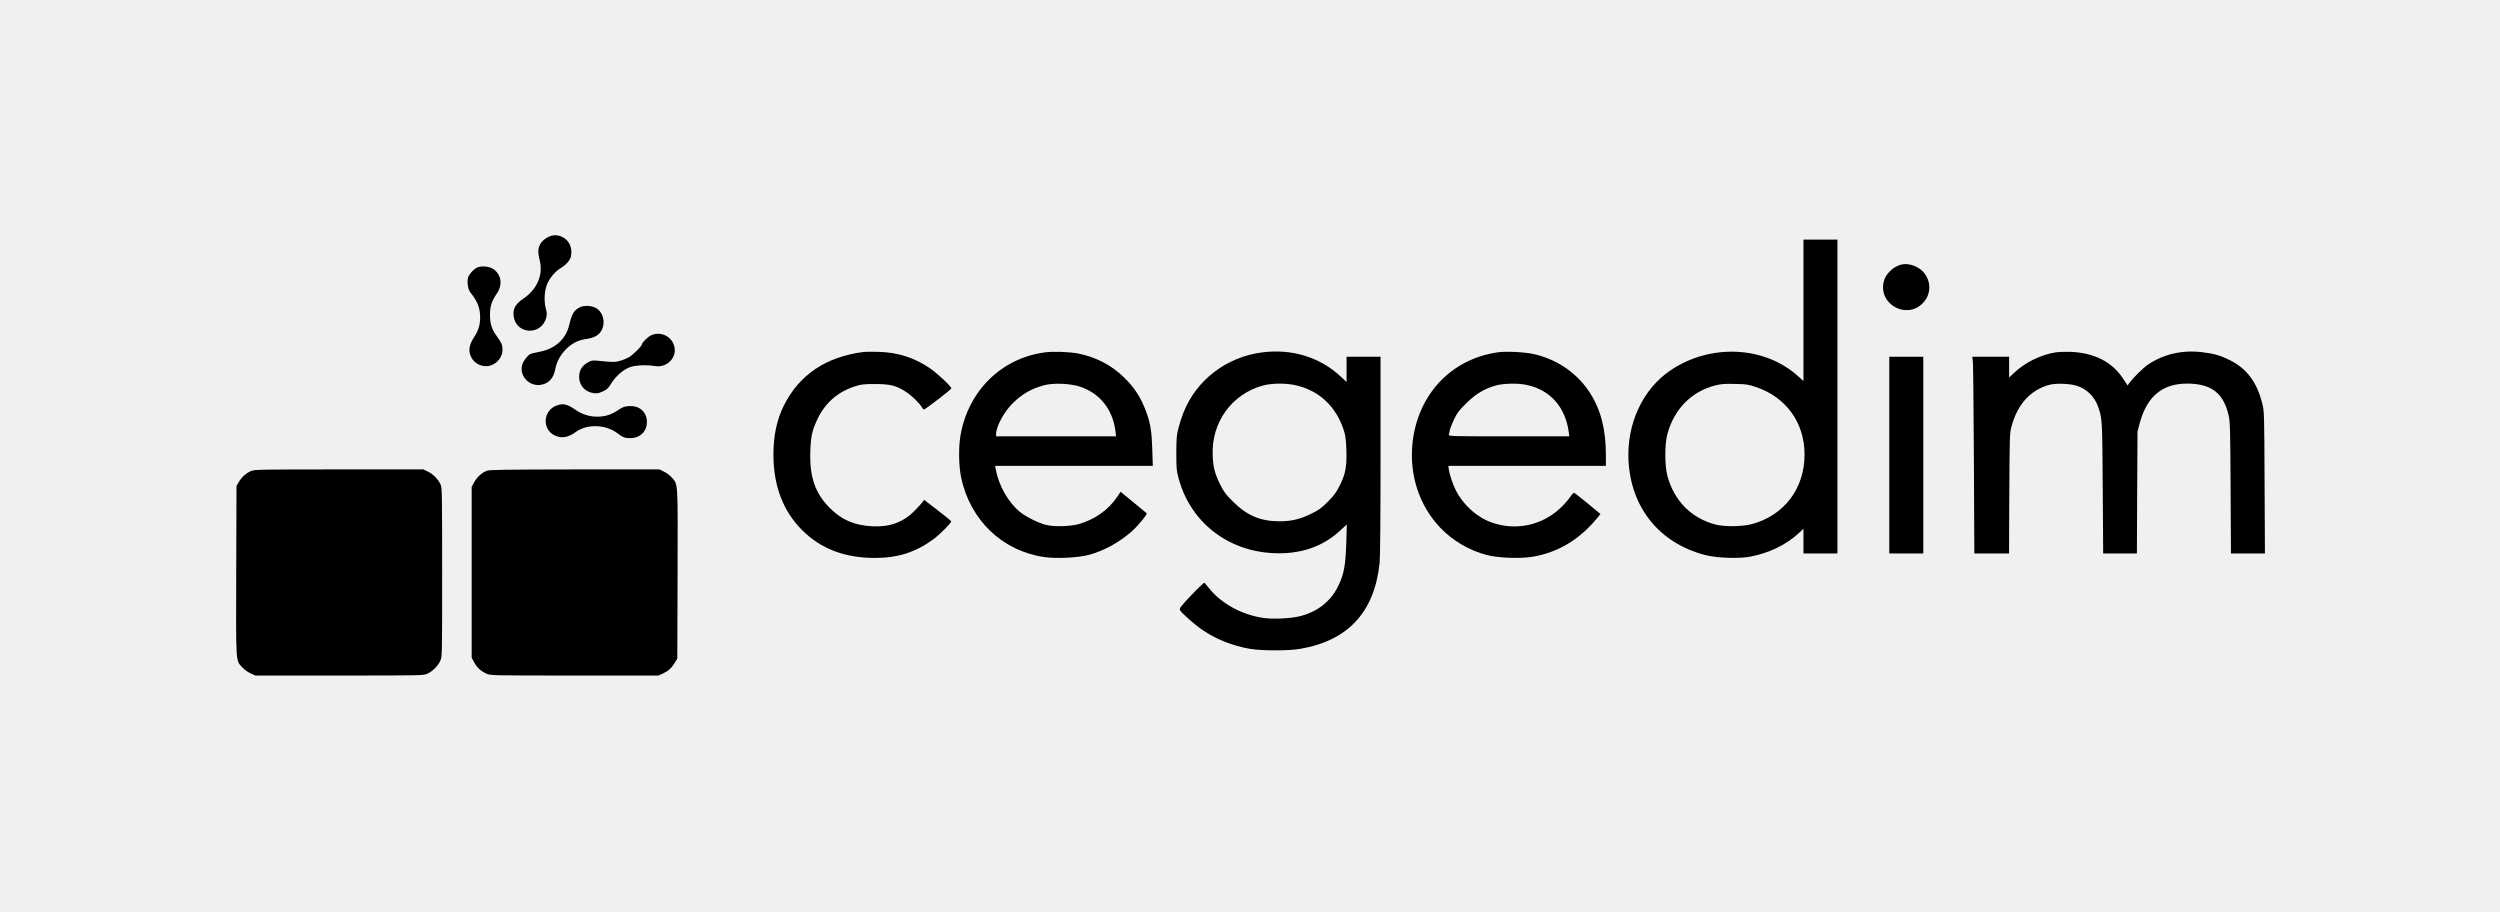
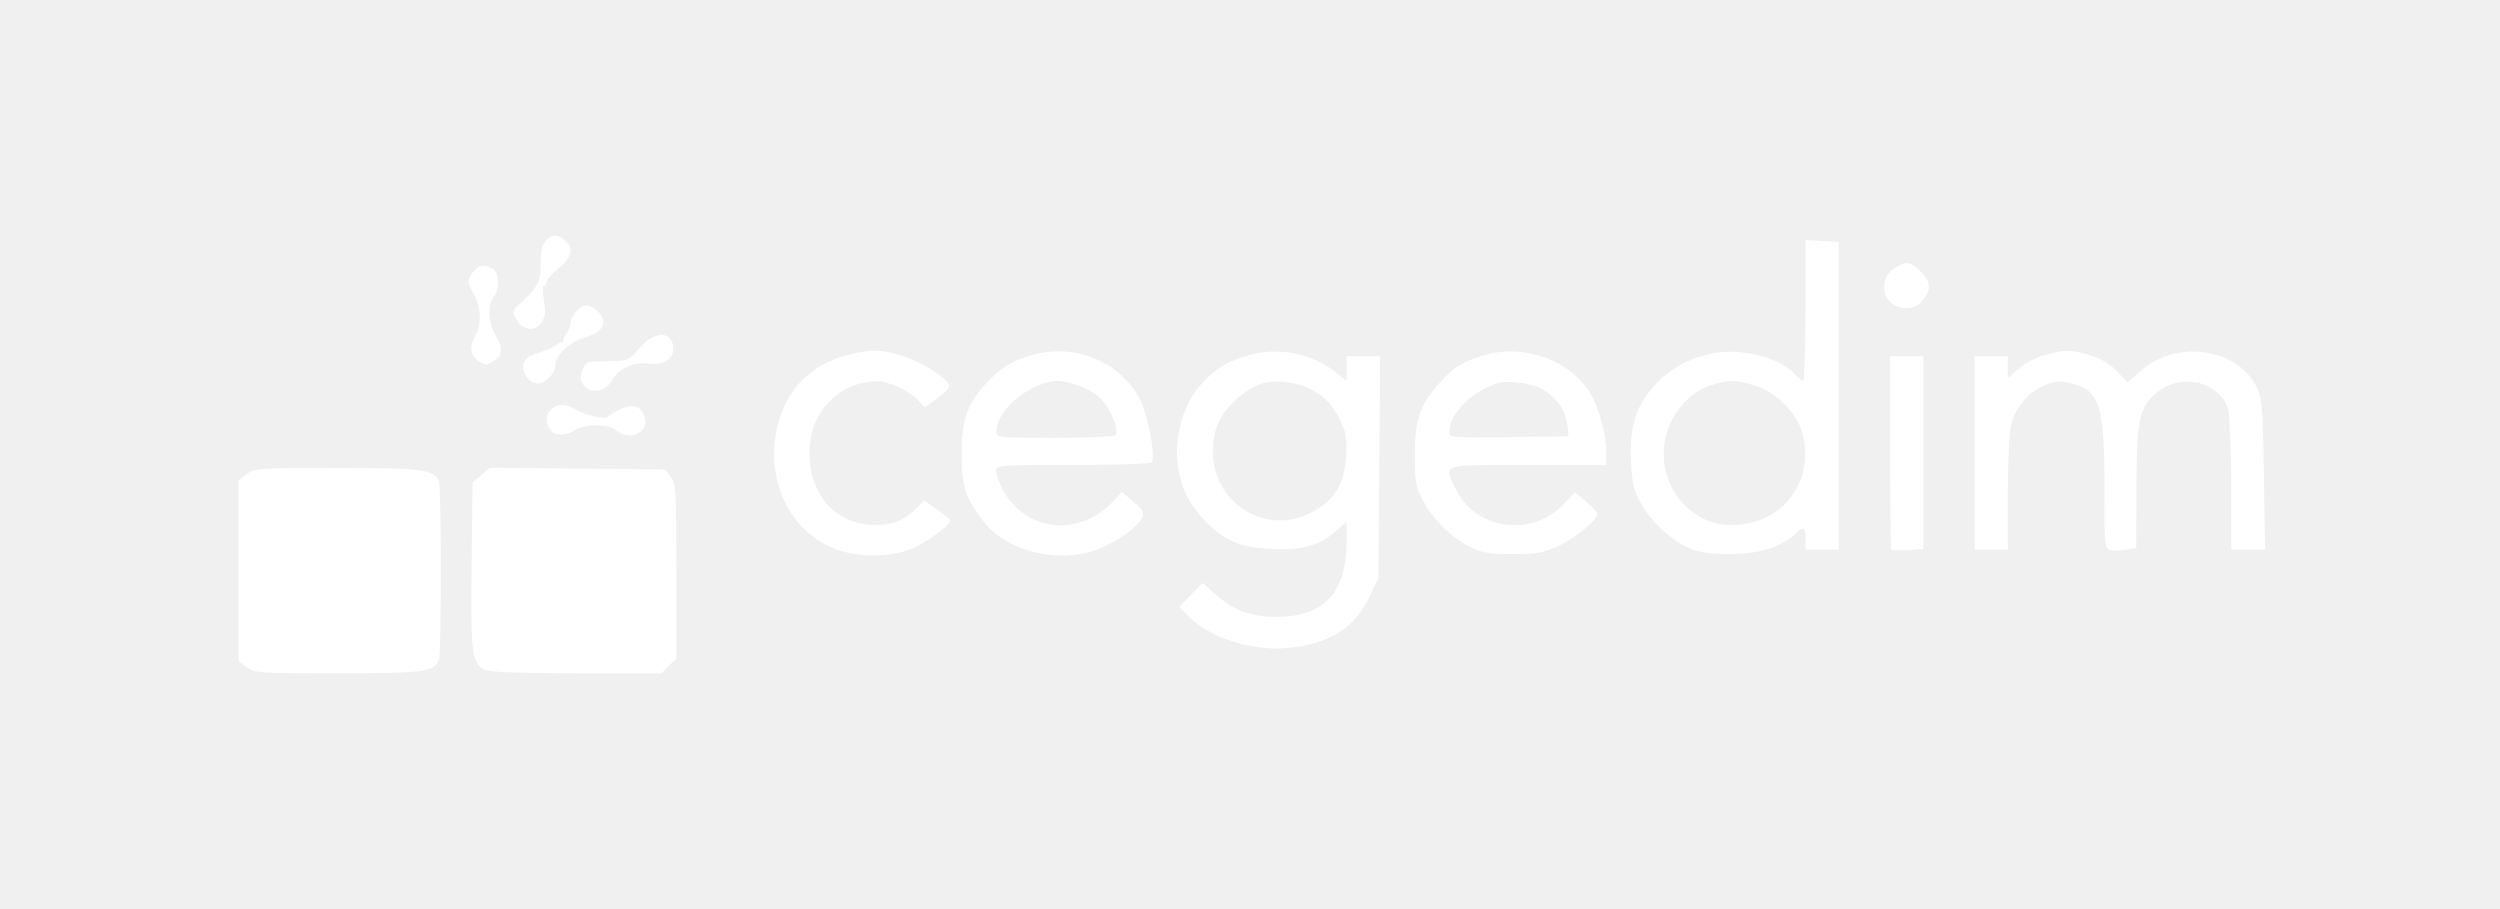
- <svg xmlns="http://www.w3.org/2000/svg" version="1.0" width="2796pt" height="1019pt" viewBox="0 0 2796 1019" preserveAspectRatio="xMidYMid meet">
-   <g transform="translate(0,1019) scale(0.1,-0.1)" fill="#000000" stroke="none">
-     <path d="M6135 7541 c-22 -10 -52 -31 -67 -47 -51 -55 -59 -109 -32 -216 41 -160 -28 -323 -180 -426 -90 -61 -120 -112 -112 -191 20 -212 310 -231 365 -24 9 34 9 55 -5 105 -23 89 -15 205 19 280 30 67 94 139 154 174 57 34 101 86 109 129 18 96 -22 180 -100 216 -52 24 -100 24 -151 0z" />
-     <path d="M20170 6719 l0 -791 -55 50 c-375 343 -983 373 -1431 71 -311 -210 -491 -595 -471 -1009 27 -529 345 -923 855 -1057 131 -34 374 -43 504 -19 213 40 405 133 546 264 l52 49 0 -139 0 -138 190 0 190 0 0 1755 0 1755 -190 0 -190 0 0 -791z m-530 -858 c335 -113 541 -397 542 -751 2 -381 -226 -683 -587 -781 -107 -29 -307 -32 -410 -5 -267 69 -461 264 -536 541 -32 115 -32 354 -1 470 76 281 269 477 538 545 65 16 104 19 219 16 126 -2 149 -6 235 -35z" />
-     <path d="M21263 7231 c-88 -23 -172 -102 -194 -185 -67 -250 242 -432 429 -253 95 91 106 230 27 338 -55 76 -175 122 -262 100z" />
-     <path d="M5325 7192 c-40 -25 -83 -77 -91 -108 -12 -47 1 -133 25 -162 81 -101 111 -176 111 -282 0 -87 -19 -146 -71 -226 -54 -84 -63 -149 -29 -219 36 -74 129 -117 209 -95 81 22 141 97 141 179 0 53 -11 78 -64 151 -56 76 -76 140 -76 242 0 91 20 153 76 234 66 96 53 205 -31 270 -50 38 -153 46 -200 16z" />
-     <path d="M6485 6753 c-68 -35 -88 -70 -119 -198 -38 -160 -161 -269 -336 -300 -44 -8 -88 -19 -98 -24 -34 -18 -81 -80 -92 -121 -36 -133 93 -257 228 -220 78 20 124 77 142 171 32 168 176 314 330 335 105 14 159 43 190 104 46 91 12 208 -73 249 -52 25 -129 27 -172 4z" />
-     <path d="M7285 6441 c-39 -17 -105 -82 -105 -102 0 -18 -101 -117 -144 -143 -23 -13 -68 -32 -100 -41 -58 -17 -83 -17 -252 1 -47 5 -68 2 -95 -11 -76 -39 -112 -93 -112 -170 0 -84 52 -153 131 -175 55 -15 82 -12 138 14 42 19 58 35 88 84 48 80 132 155 204 183 62 25 186 31 289 15 134 -22 248 97 214 222 -29 111 -152 170 -256 123z" />
-     <path d="M9660 6254 c-422 -54 -720 -254 -893 -599 -79 -159 -117 -336 -117 -550 0 -348 107 -630 321 -844 209 -209 477 -311 815 -311 256 0 458 65 654 210 75 56 203 185 198 200 -2 6 -71 62 -153 125 l-150 115 -20 -28 c-11 -15 -51 -59 -90 -98 -125 -126 -278 -181 -470 -170 -202 11 -342 72 -475 205 -166 167 -228 351 -217 643 6 161 20 222 77 346 88 187 230 311 430 374 64 20 96 23 220 23 167 0 233 -17 340 -86 64 -41 150 -124 178 -171 9 -16 20 -28 25 -28 15 0 306 224 307 236 0 23 -164 176 -251 233 -173 114 -351 170 -564 176 -71 2 -146 1 -165 -1z" />
-     <path d="M11685 6249 c-484 -65 -854 -428 -942 -924 -24 -133 -21 -343 6 -474 100 -477 460 -823 929 -891 133 -20 374 -8 495 23 169 45 335 135 479 259 73 64 183 197 172 208 -5 4 -52 43 -104 86 -52 42 -116 95 -141 116 l-46 38 -37 -55 c-96 -145 -252 -256 -433 -307 -93 -26 -275 -31 -363 -9 -86 21 -229 93 -296 148 -131 109 -235 295 -268 476 l-7 37 882 0 882 0 -6 188 c-6 199 -22 295 -70 422 -59 158 -128 264 -247 380 -136 134 -309 224 -505 265 -98 20 -286 27 -380 14z m390 -382 c224 -73 370 -254 400 -499 l7 -58 -671 0 -671 0 0 25 c0 86 93 256 192 351 104 100 204 157 343 195 103 28 289 21 400 -14z" />
-     <path d="M14116 6249 c-398 -51 -733 -307 -878 -668 -17 -41 -42 -117 -56 -170 -23 -87 -25 -114 -26 -286 0 -174 2 -198 26 -287 131 -483 541 -808 1053 -834 302 -16 554 68 752 251 l76 70 -6 -205 c-8 -257 -27 -357 -93 -489 -83 -167 -224 -279 -419 -331 -104 -27 -301 -37 -415 -21 -238 35 -463 156 -600 323 -29 35 -55 67 -59 71 -4 4 -70 -58 -146 -138 -127 -135 -137 -148 -127 -170 14 -30 166 -164 257 -225 148 -100 329 -172 520 -206 134 -23 431 -24 565 -1 539 92 834 413 890 966 6 64 10 516 10 1202 l0 1099 -190 0 -190 0 0 -141 0 -141 -65 60 c-232 217 -545 314 -879 271z m362 -365 c268 -55 466 -237 552 -509 18 -55 24 -102 28 -222 5 -186 -9 -263 -76 -396 -37 -74 -62 -108 -131 -178 -71 -71 -102 -94 -181 -132 -128 -64 -226 -87 -360 -87 -213 0 -365 64 -520 220 -81 80 -103 109 -143 190 -60 121 -78 189 -84 321 -19 373 214 696 568 789 93 24 242 26 347 4z" />
-     <path d="M16753 6250 c-515 -73 -886 -459 -953 -992 -45 -364 68 -720 310 -972 139 -145 321 -251 517 -303 130 -34 381 -43 518 -19 278 48 513 188 707 419 l48 58 -141 117 c-78 64 -147 118 -154 120 -7 2 -27 -20 -45 -47 -17 -28 -67 -84 -111 -125 -204 -192 -497 -254 -762 -161 -168 58 -322 196 -407 365 -31 60 -67 170 -76 225 l-6 45 881 0 881 0 0 123 c0 289 -57 507 -183 701 -141 215 -365 369 -624 426 -101 23 -309 33 -400 20z m322 -365 c262 -56 431 -245 470 -527 l6 -48 -676 0 c-639 0 -676 1 -671 18 2 9 7 33 11 52 4 19 25 73 47 120 34 72 55 100 137 180 107 106 206 165 336 200 87 23 242 26 340 5z" />
-     <path d="M22990 6249 c-157 -24 -334 -109 -451 -217 l-69 -64 0 116 0 116 -206 0 -206 0 7 -57 c3 -32 8 -527 11 -1100 l5 -1043 194 0 194 0 3 673 c4 658 4 674 26 752 67 244 208 400 417 460 70 21 231 16 310 -9 109 -34 195 -115 236 -224 51 -136 51 -148 56 -924 l5 -728 188 0 189 0 3 683 4 682 26 97 c81 296 253 438 528 438 272 -1 408 -105 466 -360 15 -66 18 -160 21 -807 l4 -733 190 0 190 0 -4 793 c-3 764 -4 795 -24 878 -60 244 -175 398 -368 493 -103 51 -170 70 -305 87 -224 27 -434 -21 -610 -141 -53 -36 -164 -146 -205 -203 l-20 -28 -55 83 c-122 183 -322 283 -585 293 -55 2 -129 -1 -165 -6z" />
-     <path d="M21130 5100 l0 -1100 190 0 190 0 0 1100 0 1100 -190 0 -190 0 0 -1100z" />
-     <path d="M6226 5655 c-152 -54 -167 -264 -24 -334 78 -37 150 -26 238 38 127 92 335 85 466 -15 58 -45 83 -54 145 -54 107 0 184 75 184 180 0 112 -82 186 -200 178 -52 -3 -71 -10 -124 -46 -77 -51 -144 -72 -232 -72 -88 0 -172 27 -246 79 -88 61 -135 72 -207 46z" />
-     <path d="M2805 4921 c-56 -25 -101 -66 -133 -120 l-27 -46 -3 -950 c-3 -1064 -7 -997 70 -1081 21 -23 62 -52 91 -65 l52 -24 940 0 c937 0 940 0 986 21 58 27 116 85 143 143 21 46 21 49 21 991 0 884 -1 947 -18 983 -27 57 -86 118 -142 143 l-50 24 -945 0 c-893 0 -947 -1 -985 -19z" />
-     <path d="M5448 4926 c-56 -20 -111 -69 -144 -128 l-29 -53 0 -955 0 -955 27 -51 c31 -59 73 -98 138 -128 45 -21 52 -21 985 -21 l940 0 50 23 c61 28 98 62 133 122 l27 45 3 944 c3 1048 6 998 -63 1079 -19 22 -58 52 -87 66 l-52 26 -945 0 c-755 -1 -953 -4 -983 -14z" />
+ <svg xmlns="http://www.w3.org/2000/svg" version="1.0" width="828pt" height="301pt" viewBox="0 0 828 301" preserveAspectRatio="xMidYMid meet">
+   <g transform="translate(0,301) scale(0.1,-0.1)" fill="#ffffff" stroke="none">
+     <path d="M1807 2212 c-11 -12 -16 -35 -16 -68 2 -60 -11 -88 -60 -131 -35 -31 -36 -32 -21 -60 21 -38 63 -43 84 -11 12 18 14 35 7 75 -4 29 -4 50 1 47 4 -3 8 2 8 10 0 8 18 30 40 47 44 36 51 66 22 92 -24 22 -45 21 -65 -1z" />
+     <path d="M5980 1983 c0 -128 -4 -233 -8 -233 -5 0 -19 11 -32 25 -49 52 -178 83 -267 65 -82 -17 -143 -51 -195 -109 -61 -68 -82 -135 -76 -250 3 -74 9 -95 35 -142 36 -64 116 -133 175 -151 72 -22 204 -16 265 11 28 12 59 31 69 42 25 28 34 23 34 -16 l0 -35 55 0 55 0 0 509 0 509 -55 4 -55 3 0 -232z m-171 -249 c71 -21 142 -90 160 -157 45 -160 -66 -306 -234 -306 -123 -1 -225 106 -225 237 0 100 69 199 157 226 63 19 79 19 142 0z" />
+     <path d="M6285 2128 c-30 -16 -45 -39 -45 -70 0 -65 88 -94 129 -42 28 36 26 60 -8 95 -32 31 -45 34 -76 17z" />
+     <path d="M1563 2104 c-16 -25 -16 -28 5 -65 25 -43 28 -102 7 -139 -22 -38 -18 -67 10 -86 23 -15 27 -15 50 0 30 20 32 45 5 88 -23 39 -26 96 -5 124 21 28 19 81 -4 94 -31 16 -49 12 -68 -16z" />
+     <path d="M1910 1980 c-11 -11 -20 -28 -20 -38 0 -10 -7 -27 -15 -38 -8 -12 -12 -24 -10 -28 3 -3 2 -4 -2 -1 -3 3 -13 -1 -22 -8 -9 -8 -35 -19 -58 -26 -32 -9 -44 -18 -49 -37 -7 -29 19 -64 48 -64 25 0 58 35 58 63 0 30 48 75 93 88 66 18 84 53 45 89 -27 25 -43 25 -68 0z" />
+     <path d="M2119 1858 c-35 -41 -39 -43 -95 -44 -32 -1 -64 -2 -71 -3 -18 -2 -35 -39 -28 -61 15 -47 78 -45 104 3 19 36 75 61 120 53 45 -7 81 14 81 48 0 60 -62 63 -111 4z" />
+     <path d="M2814 1836 c-136 -33 -222 -127 -245 -267 -28 -177 63 -337 218 -384 69 -21 162 -19 226 5 54 20 141 85 133 99 -3 4 -23 20 -45 35 l-40 28 -31 -30 c-40 -41 -90 -56 -158 -49 -138 14 -219 152 -182 307 19 77 85 143 161 160 48 11 63 10 106 -4 27 -9 62 -30 78 -46 l28 -29 43 31 c23 16 40 35 38 42 -12 27 -91 77 -151 96 -74 23 -106 24 -179 6z" />
+     <path d="M3421 1835 c-68 -19 -109 -44 -156 -96 -63 -70 -80 -119 -80 -234 0 -106 12 -143 72 -221 77 -102 255 -144 384 -91 63 26 125 70 141 101 9 17 6 25 -27 53 l-39 33 -35 -36 c-112 -116 -290 -92 -362 48 -10 21 -19 46 -19 58 0 20 5 20 254 20 158 0 257 4 261 10 13 21 -15 163 -42 212 -66 121 -214 181 -352 143z m145 -100 c30 -9 62 -27 81 -47 32 -34 59 -100 48 -118 -4 -6 -79 -10 -201 -10 -189 0 -194 0 -194 21 0 58 75 134 160 160 38 11 52 10 106 -6z" />
+     <path d="M4142 1835 c-72 -20 -106 -39 -151 -84 -71 -71 -105 -182 -89 -291 11 -69 38 -123 90 -176 61 -64 118 -88 216 -92 103 -5 159 10 212 55 l40 35 0 -64 c0 -170 -74 -250 -230 -251 -88 0 -145 21 -207 77 l-40 35 -38 -39 -39 -40 28 -29 c70 -73 214 -119 334 -107 137 14 221 68 271 175 l26 56 3 368 3 367 -55 0 -56 0 0 -41 0 -41 -39 31 c-75 59 -187 82 -279 56z m148 -96 c67 -15 116 -54 146 -116 23 -47 26 -62 22 -127 -6 -90 -37 -141 -112 -182 -150 -82 -329 27 -329 201 0 74 25 128 84 178 59 51 112 64 189 46z" />
+     <path d="M4922 1835 c-75 -21 -102 -37 -151 -90 -67 -73 -85 -122 -85 -240 0 -89 2 -106 26 -150 33 -65 92 -123 154 -155 42 -21 63 -25 144 -25 82 0 103 4 152 27 57 27 128 85 128 106 0 6 -17 24 -37 41 l-37 31 -32 -35 c-108 -118 -299 -92 -365 50 -37 79 -51 75 241 75 l260 0 0 43 c0 59 -25 149 -54 196 -68 108 -216 162 -344 126z m178 -110 c58 -30 86 -72 93 -135 l2 -25 -197 -3 c-195 -2 -198 -2 -198 18 0 59 74 134 160 161 31 10 106 1 140 -16z" />
+     <path d="M6795 1840 c-51 -13 -80 -27 -113 -55 l-32 -27 0 36 0 36 -55 0 -55 0 0 -320 0 -320 55 0 55 0 0 188 c0 104 5 205 11 227 16 57 55 104 106 127 39 17 50 18 94 8 94 -23 109 -73 109 -354 0 -193 0 -194 23 -198 12 -2 36 -1 52 2 l30 5 1 195 c0 217 8 263 55 309 80 80 221 53 249 -47 5 -20 10 -133 10 -249 l0 -213 56 0 56 0 -4 248 c-3 199 -7 254 -20 282 -63 138 -268 169 -390 60 l-42 -37 -35 38 c-24 25 -54 42 -90 53 -59 17 -79 18 -126 6z" />
+     <path d="M6260 1512 c0 -175 2 -321 4 -323 2 -2 27 -2 55 -1 l51 4 0 319 0 319 -55 0 -55 0 0 -318z" />
+     <path d="M1826 1654 c-19 -18 -20 -38 -6 -65 13 -23 52 -25 85 -3 31 20 111 21 133 1 46 -41 114 -10 97 43 -11 36 -43 44 -84 23 -20 -10 -37 -21 -39 -24 -5 -10 -80 7 -106 25 -32 20 -60 20 -80 0z" />
+     <path d="M816 1439 l-26 -20 0 -299 0 -299 26 -20 c26 -20 39 -21 301 -21 286 0 321 5 337 45 8 22 8 568 0 590 -16 40 -51 45 -337 45 -262 0 -275 -1 -301 -21z" />
+     <path d="M1594 1436 l-29 -24 -3 -269 c-4 -292 1 -332 43 -351 18 -8 114 -12 306 -12 l280 0 24 25 25 24 0 289 c0 270 -1 291 -19 313 l-19 24 -290 3 -290 3 -28 -25z" />
  </g>
</svg>
